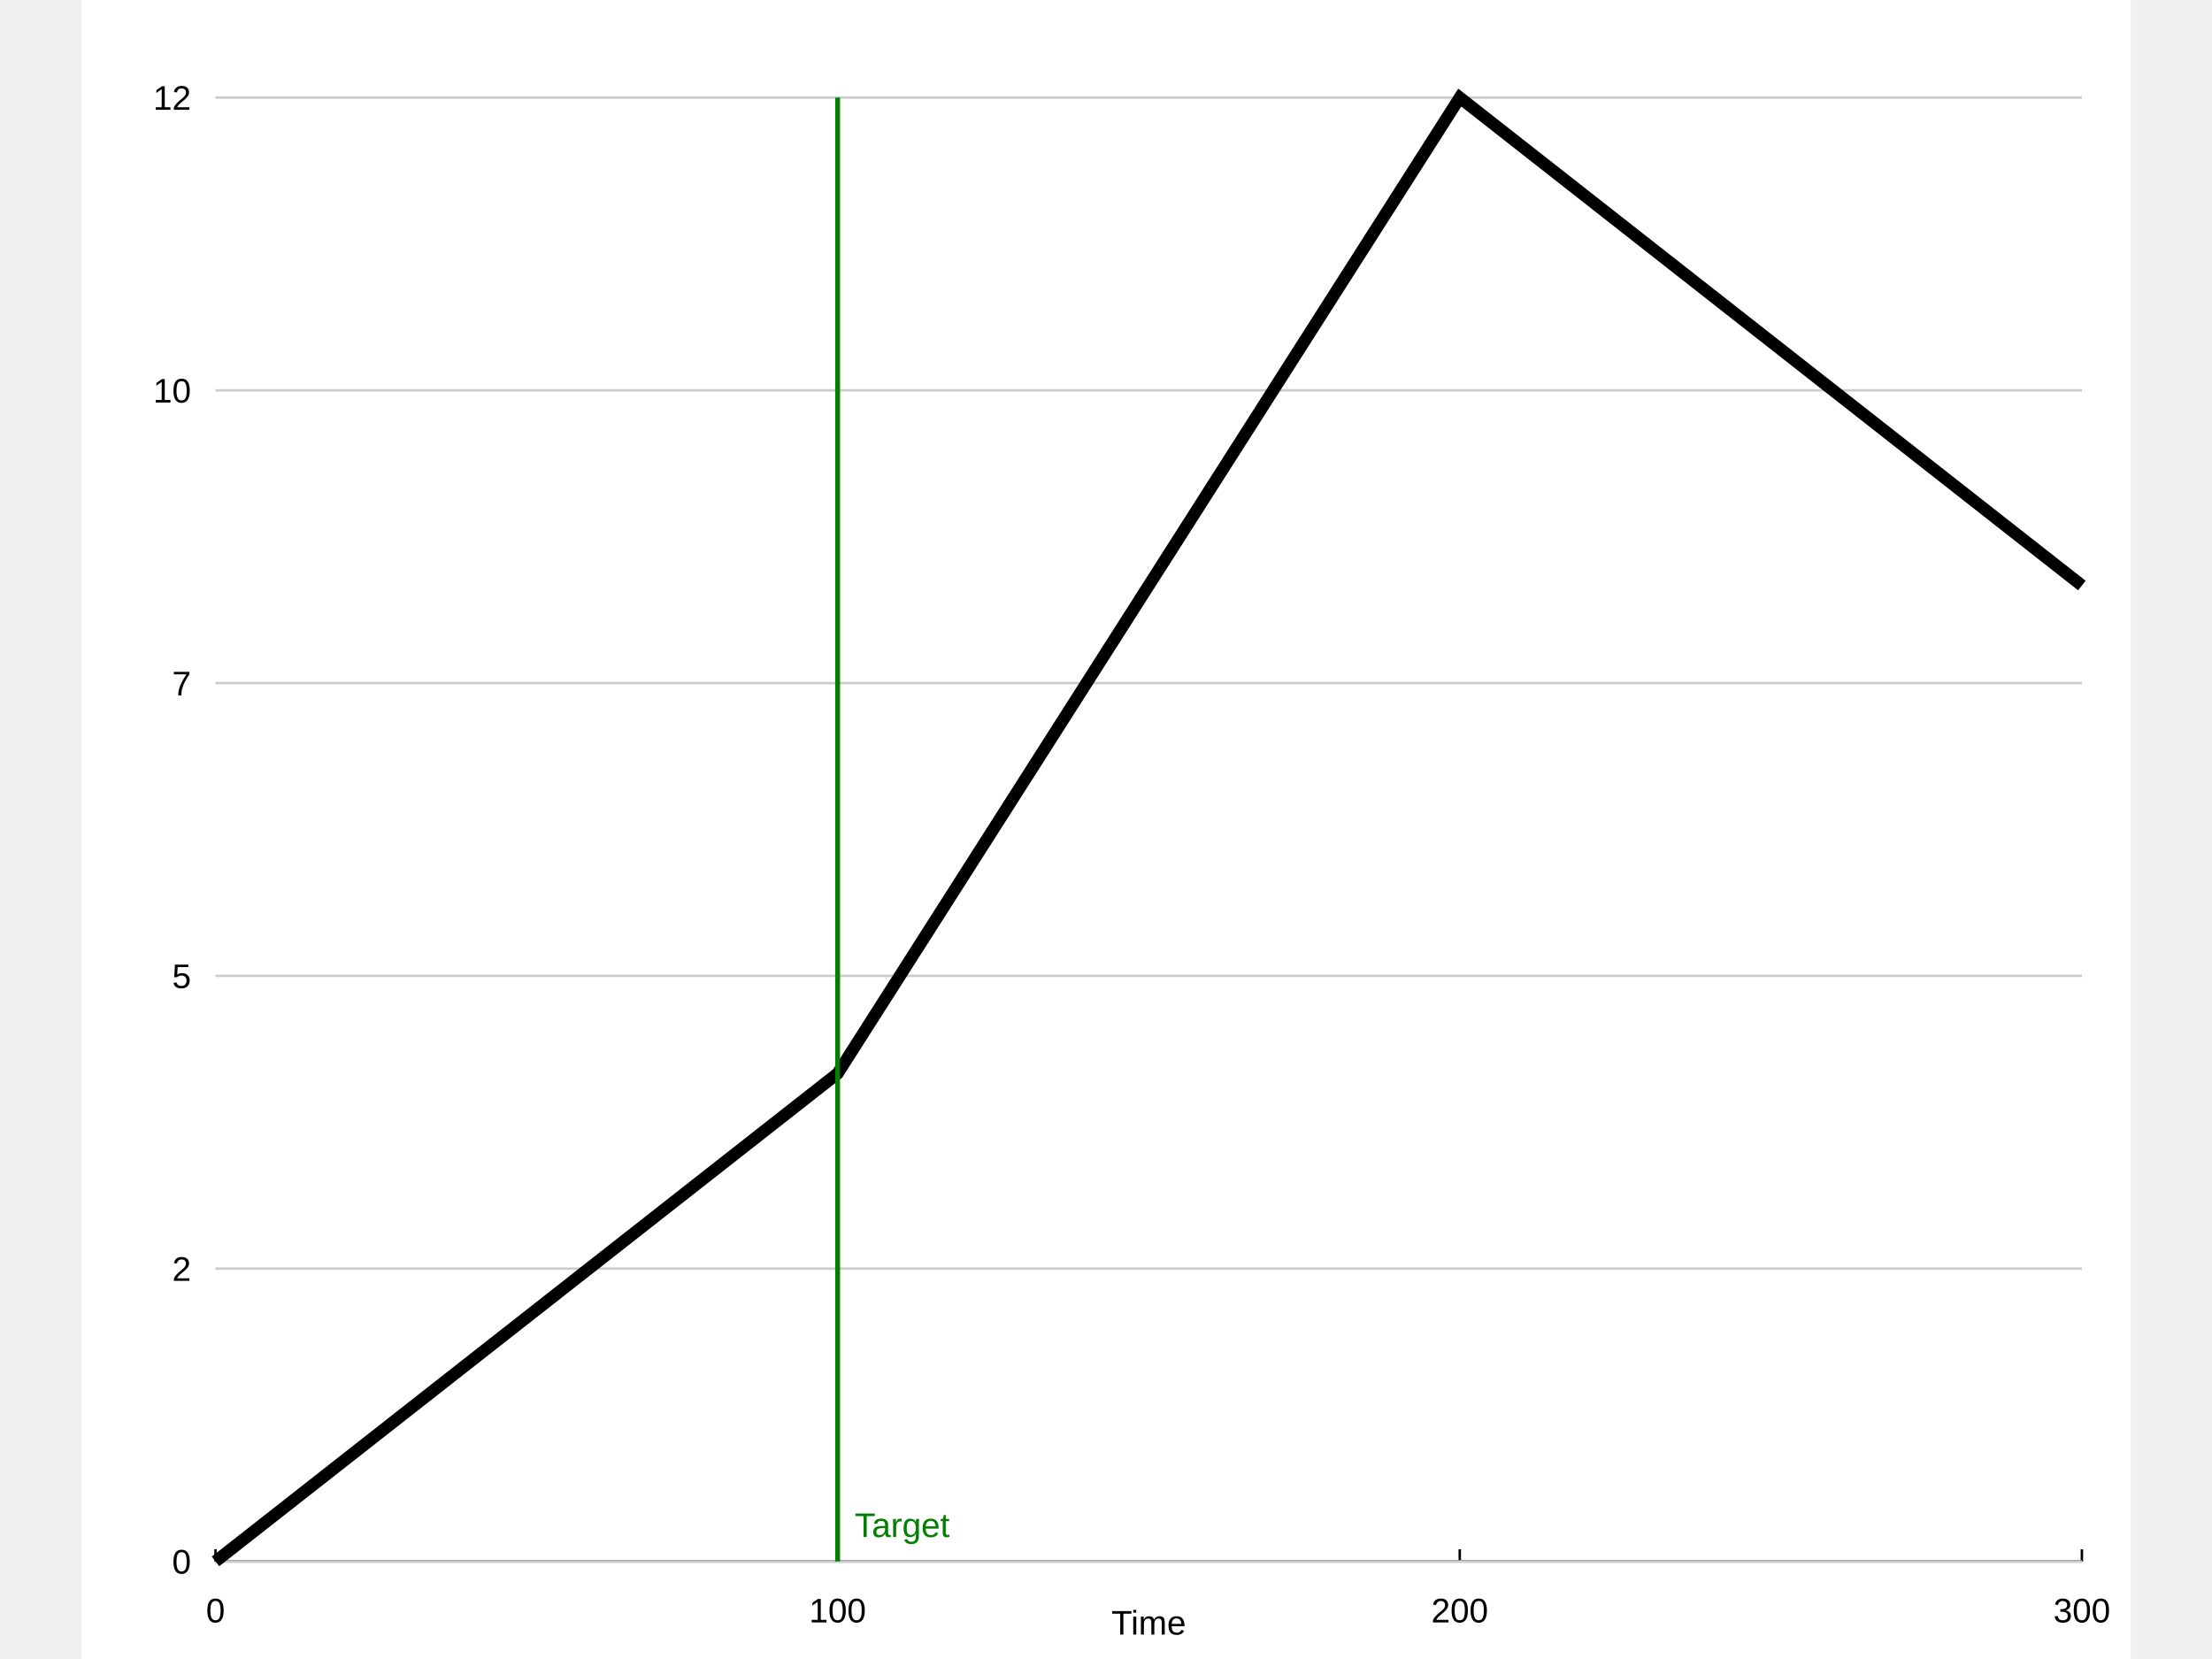
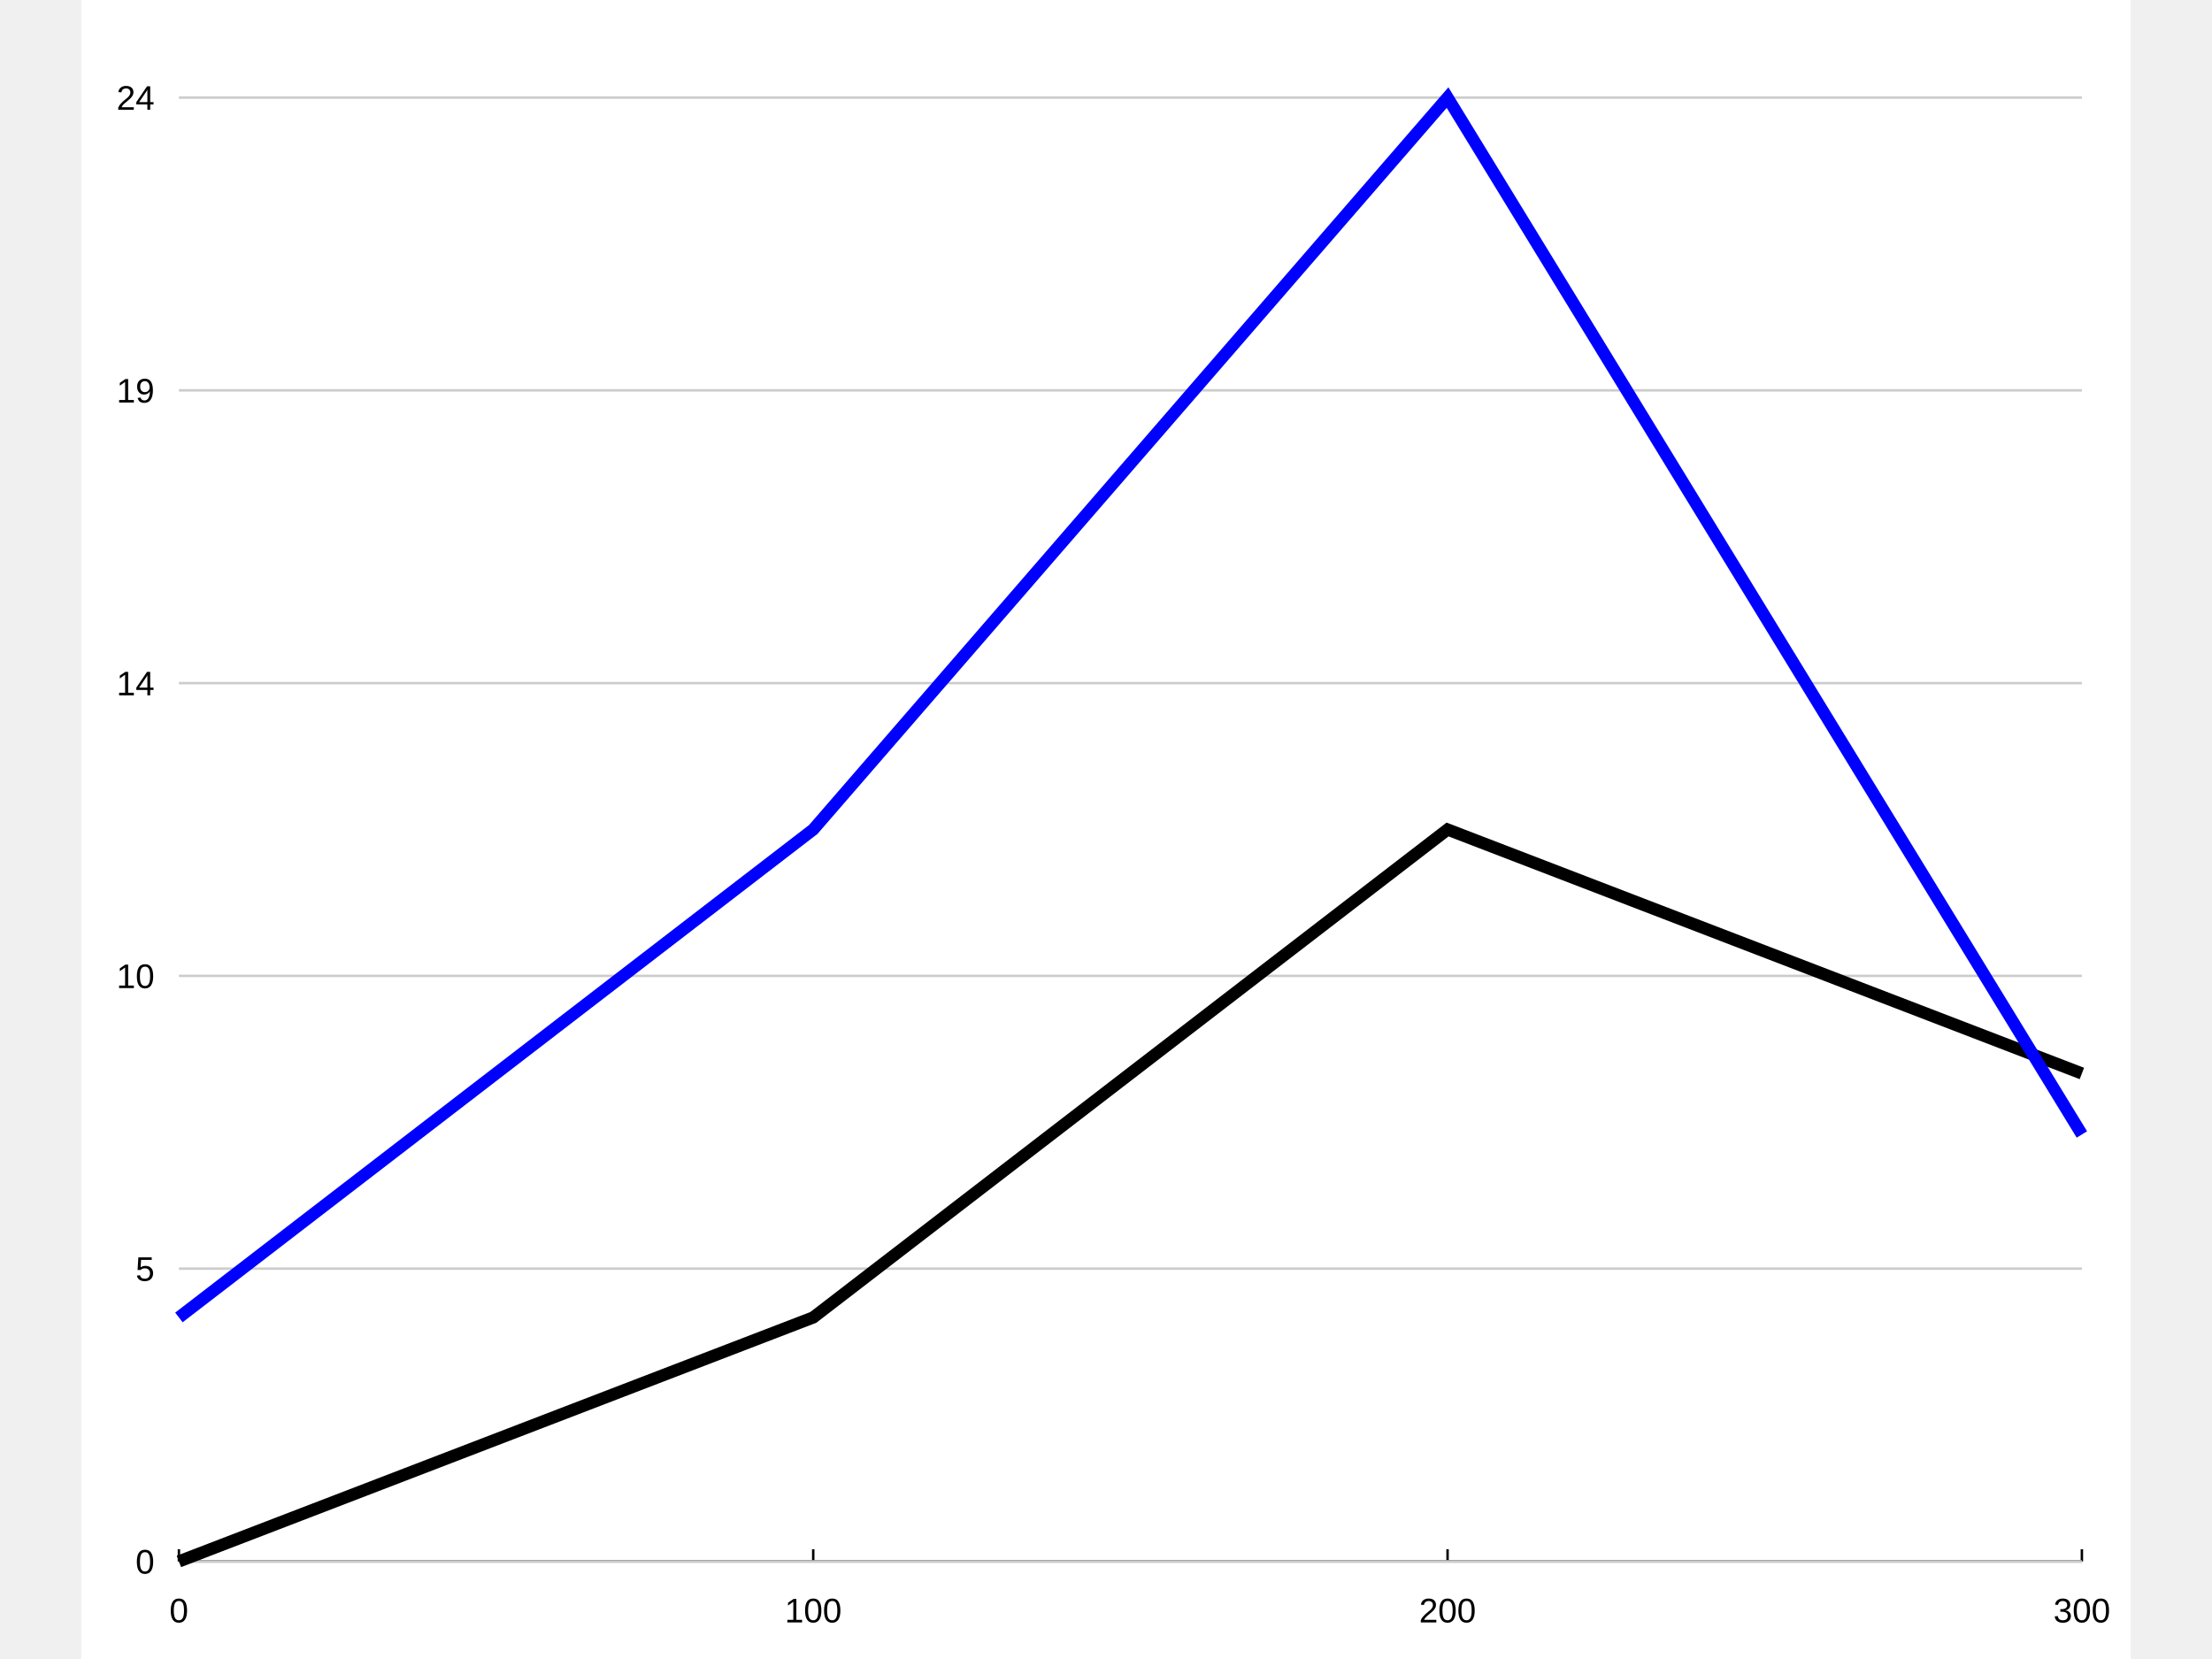
<svg xmlns="http://www.w3.org/2000/svg" width="800" height="600" viewBox="-20 -40 840 680">
  <rect width="100%" height="100%" x="-20" y="-40" fill="white" />
-   <text x="25" y="605" font-family="arial" font-size="14" fill="black" text-anchor="end">0</text>
-   <text x="25" y="485" font-family="arial" font-size="14" fill="black" text-anchor="end">2</text>
-   <text x="25" y="365" font-family="arial" font-size="14" fill="black" text-anchor="end">5</text>
-   <text x="25" y="245" font-family="arial" font-size="14" fill="black" text-anchor="end">7</text>
-   <text x="25" y="125" font-family="arial" font-size="14" fill="black" text-anchor="end">10</text>
-   <text x="25" y="5" font-family="arial" font-size="14" fill="black" text-anchor="end">12</text>
+   <text x="10" y="605" font-family="arial" font-size="14" fill="black" text-anchor="end">0</text>
+   <text x="10" y="485" font-family="arial" font-size="14" fill="black" text-anchor="end">5</text>
+   <text x="10" y="365" font-family="arial" font-size="14" fill="black" text-anchor="end">10</text>
+   <text x="10" y="245" font-family="arial" font-size="14" fill="black" text-anchor="end">14</text>
+   <text x="10" y="125" font-family="arial" font-size="14" fill="black" text-anchor="end">19</text>
+   <text x="10" y="5" font-family="arial" font-size="14" fill="black" text-anchor="end">24</text>
  <text text-anchor="middle" font-family="arial" alignment-baseline="middle" transform="rotate(270, 10, 300)" x="10" y="300" font-size="14" fill="black" />
-   <line x1="35" y1="600" x2="800" y2="600" stroke="black" />
-   <text x="35" y="625" font-family="arial" font-size="14" text-anchor="middle">0</text>
-   <line x1="35" x2="35" y1="600" y2="595" stroke="black" />
-   <text x="290" y="625" font-family="arial" font-size="14" text-anchor="middle">100</text>
-   <line x1="290" x2="290" y1="600" y2="595" stroke="black" />
-   <text x="545" y="625" font-family="arial" font-size="14" text-anchor="middle">200</text>
-   <line x1="545" x2="545" y1="600" y2="595" stroke="black" />
+   <line x1="20" y1="600" x2="800" y2="600" stroke="black" />
+   <text x="20" y="625" font-family="arial" font-size="14" text-anchor="middle">0</text>
+   <line x1="20" x2="20" y1="600" y2="595" stroke="black" />
+   <text x="280" y="625" font-family="arial" font-size="14" text-anchor="middle">100</text>
+   <line x1="280" x2="280" y1="600" y2="595" stroke="black" />
+   <text x="540" y="625" font-family="arial" font-size="14" text-anchor="middle">200</text>
+   <line x1="540" x2="540" y1="600" y2="595" stroke="black" />
  <text x="800" y="625" font-family="arial" font-size="14" text-anchor="middle">300</text>
  <line x1="800" x2="800" y1="600" y2="595" stroke="black" />
-   <text x="417.5" y="630" font-family="arial" font-size="14" text-anchor="middle">Time</text>
-   <line x1="35" y1="600" x2="800" y2="600" stroke="#ccc" stroke-width="1" />
-   <line x1="35" y1="480" x2="800" y2="480" stroke="#ccc" stroke-width="1" />
-   <line x1="35" y1="360" x2="800" y2="360" stroke="#ccc" stroke-width="1" />
-   <line x1="35" y1="240" x2="800" y2="240" stroke="#ccc" stroke-width="1" />
-   <line x1="35" y1="120" x2="800" y2="120" stroke="#ccc" stroke-width="1" />
-   <line x1="35" y1="0" x2="800" y2="0" stroke="#ccc" stroke-width="1" />
-   <polygon points="35,600 290,400 545,0 800,200 800,600 35,600 35,0" fill="rgba(0, 0, 0, 0)" stroke="none" />
-   <polyline points="35,600 290,400 545,0 800,200" fill="none" stroke="black" stroke-width="5" />
-   <circle cx="35" cy="600" r="0" fill="#000" />
-   <circle cx="290" cy="400" r="0" fill="#000" />
-   <circle cx="545" cy="0" r="0" fill="#000" />
-   <circle cx="800" cy="200" r="0" fill="#000" />
-   <line x1="290" y1="0" stroke-dasharray="" x2="290" y2="600" stroke="green" stroke-width="2" />
-   <text x="297" y="590" font-family="arial" font-size="14" fill="green" text-anchor="start">Target</text>
+   <text x="410" y="630" font-family="arial" font-size="14" text-anchor="middle" />
+   <line x1="20" y1="600" x2="800" y2="600" stroke="#ccc" stroke-width="1" />
+   <line x1="20" y1="480" x2="800" y2="480" stroke="#ccc" stroke-width="1" />
+   <line x1="20" y1="360" x2="800" y2="360" stroke="#ccc" stroke-width="1" />
+   <line x1="20" y1="240" x2="800" y2="240" stroke="#ccc" stroke-width="1" />
+   <line x1="20" y1="120" x2="800" y2="120" stroke="#ccc" stroke-width="1" />
+   <line x1="20" y1="0" x2="800" y2="0" stroke="#ccc" stroke-width="1" />
+   <polygon points="20,600 280,500 540,300 800,400 800,600 20,600 20,0" fill="rgba(0, 0, 0, 0)" stroke="none" />
+   <polyline points="20,600 280,500 540,300 800,400" fill="none" stroke="black" stroke-width="5" />
+   <circle cx="20" cy="600" r="0" fill="#000" />
+   <circle cx="280" cy="500" r="0" fill="#000" />
+   <circle cx="540" cy="300" r="0" fill="#000" />
+   <circle cx="800" cy="400" r="0" fill="#000" />
+   <polygon points="20,500 280,300 540,0 800,425 800,600 20,600 20,100" fill="rgba(0, 0, 0, 0)" stroke="none" />
+   <polyline points="20,500 280,300 540,0 800,425" fill="none" stroke="blue" stroke-width="5" />
+   <circle cx="20" cy="500" r="0" fill="#000" />
+   <circle cx="280" cy="300" r="0" fill="#000" />
+   <circle cx="540" cy="0" r="0" fill="#000" />
+   <circle cx="800" cy="425" r="0" fill="#000" />
</svg>
